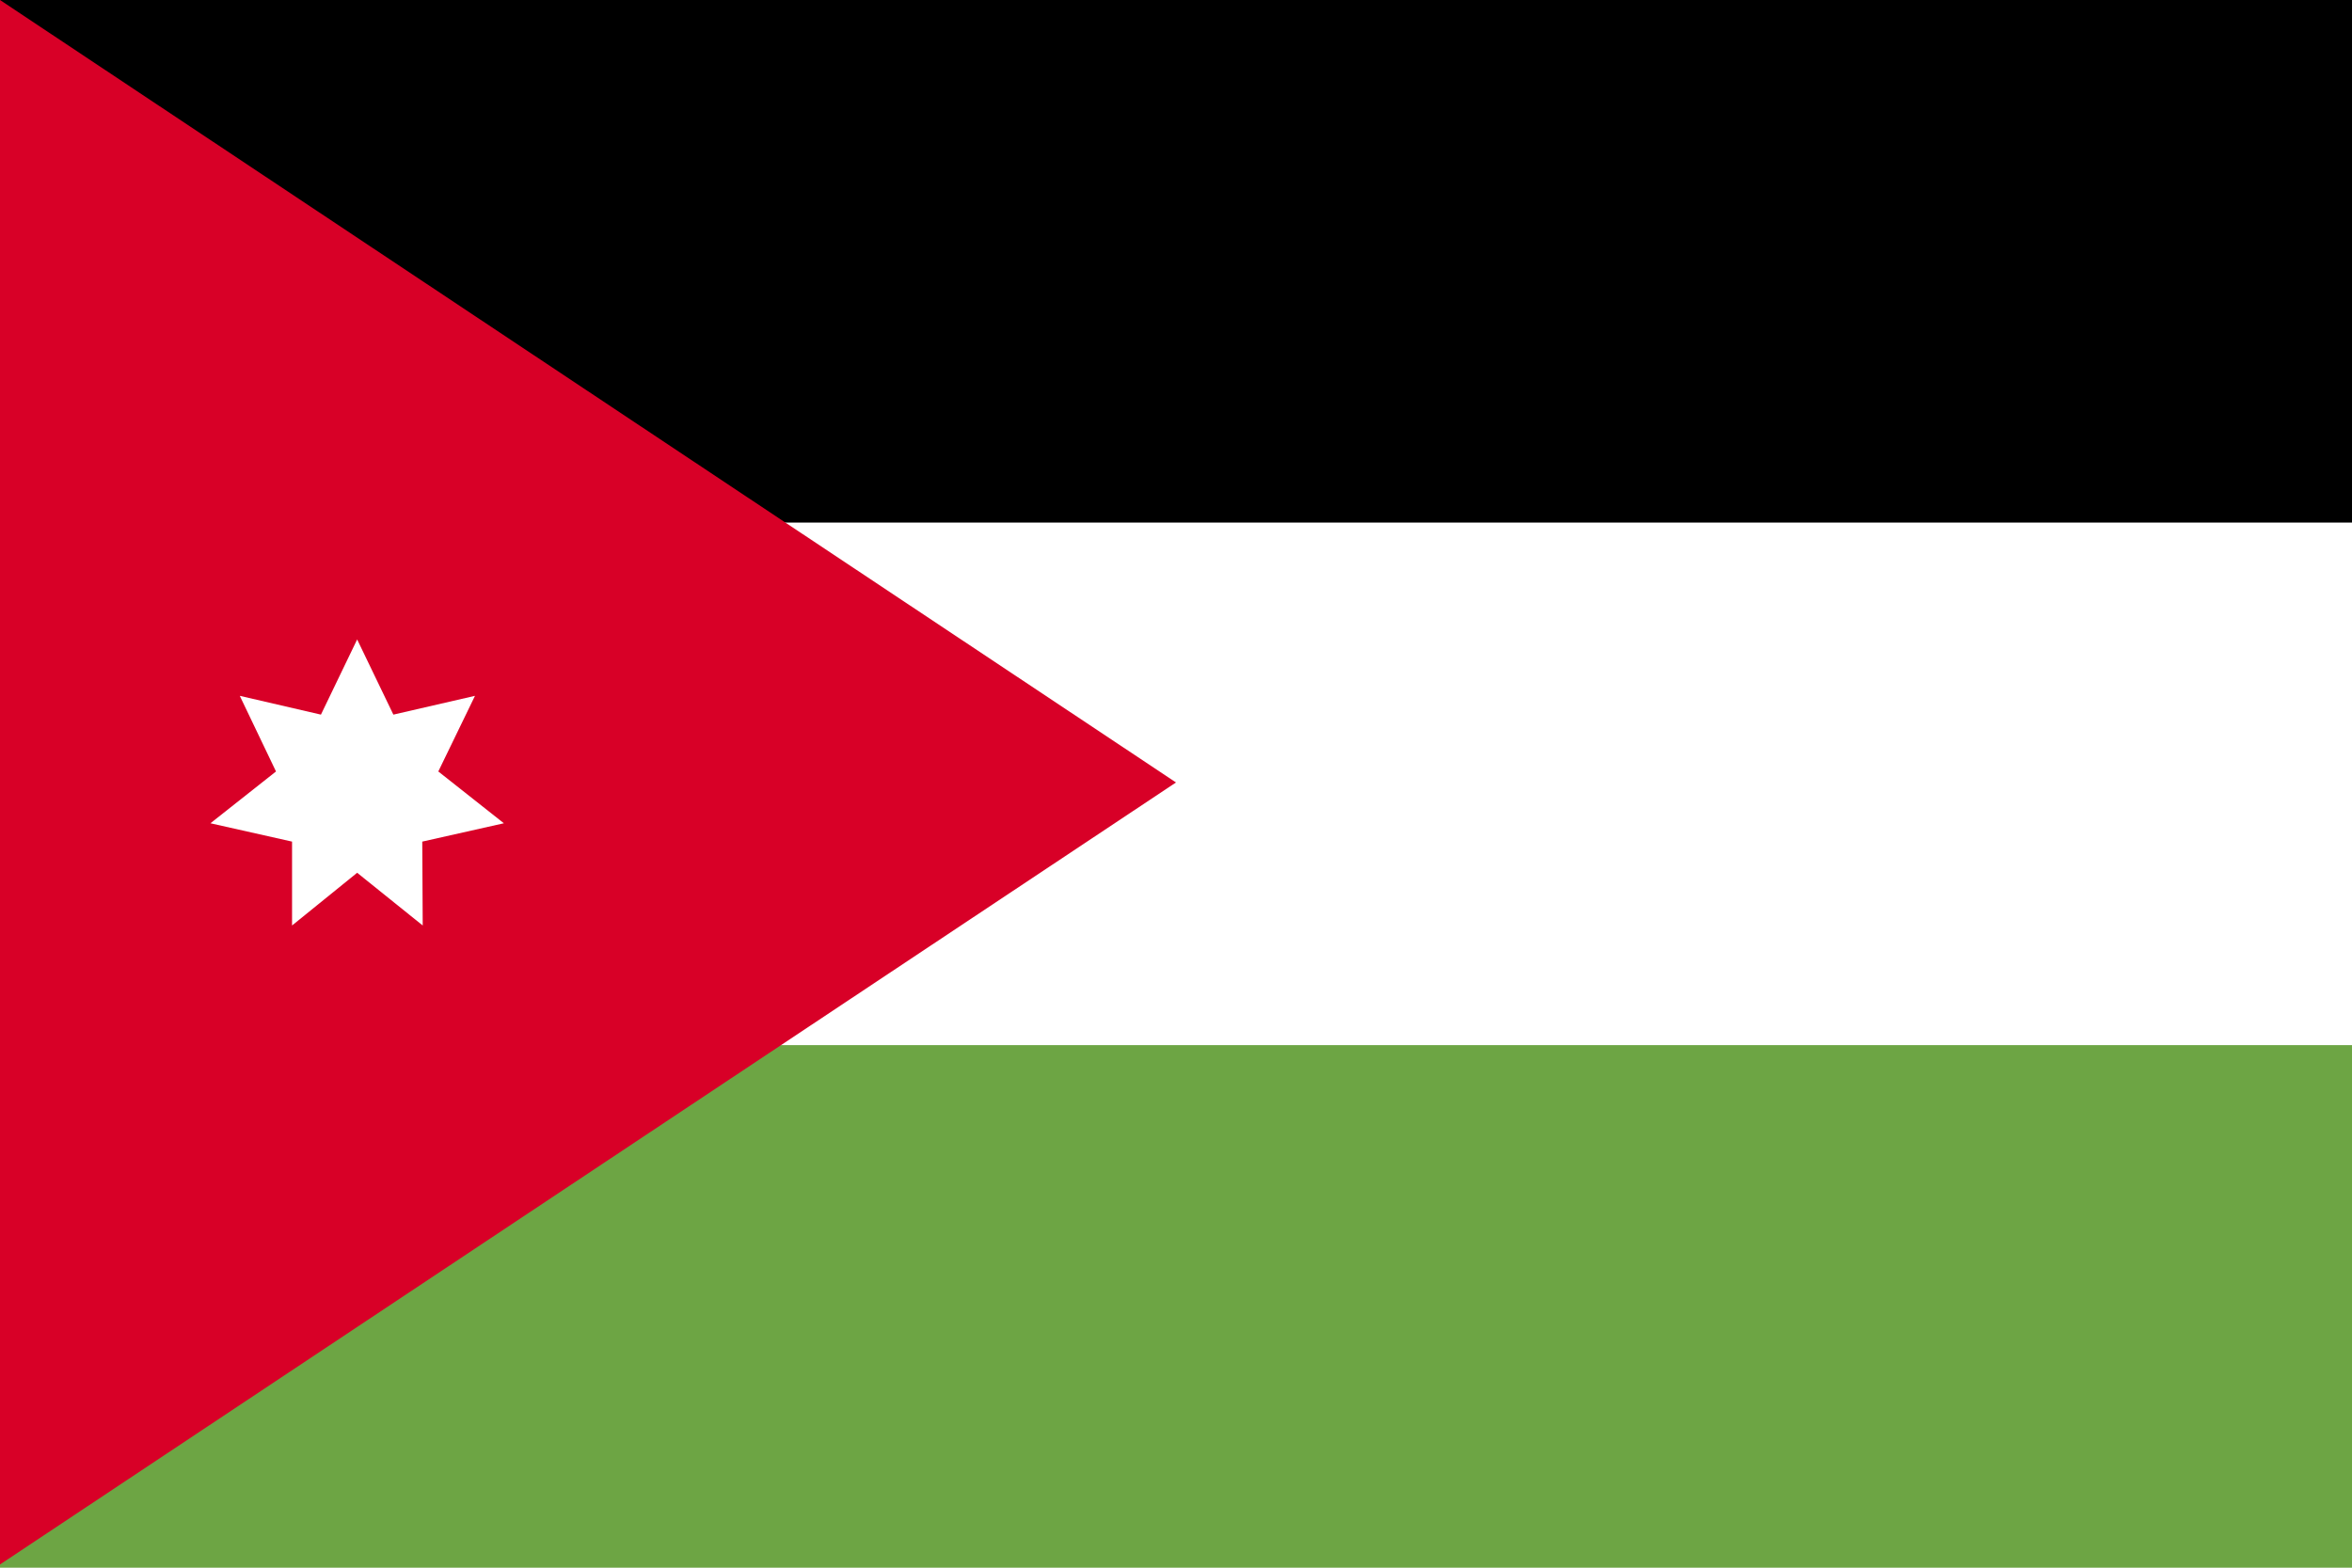
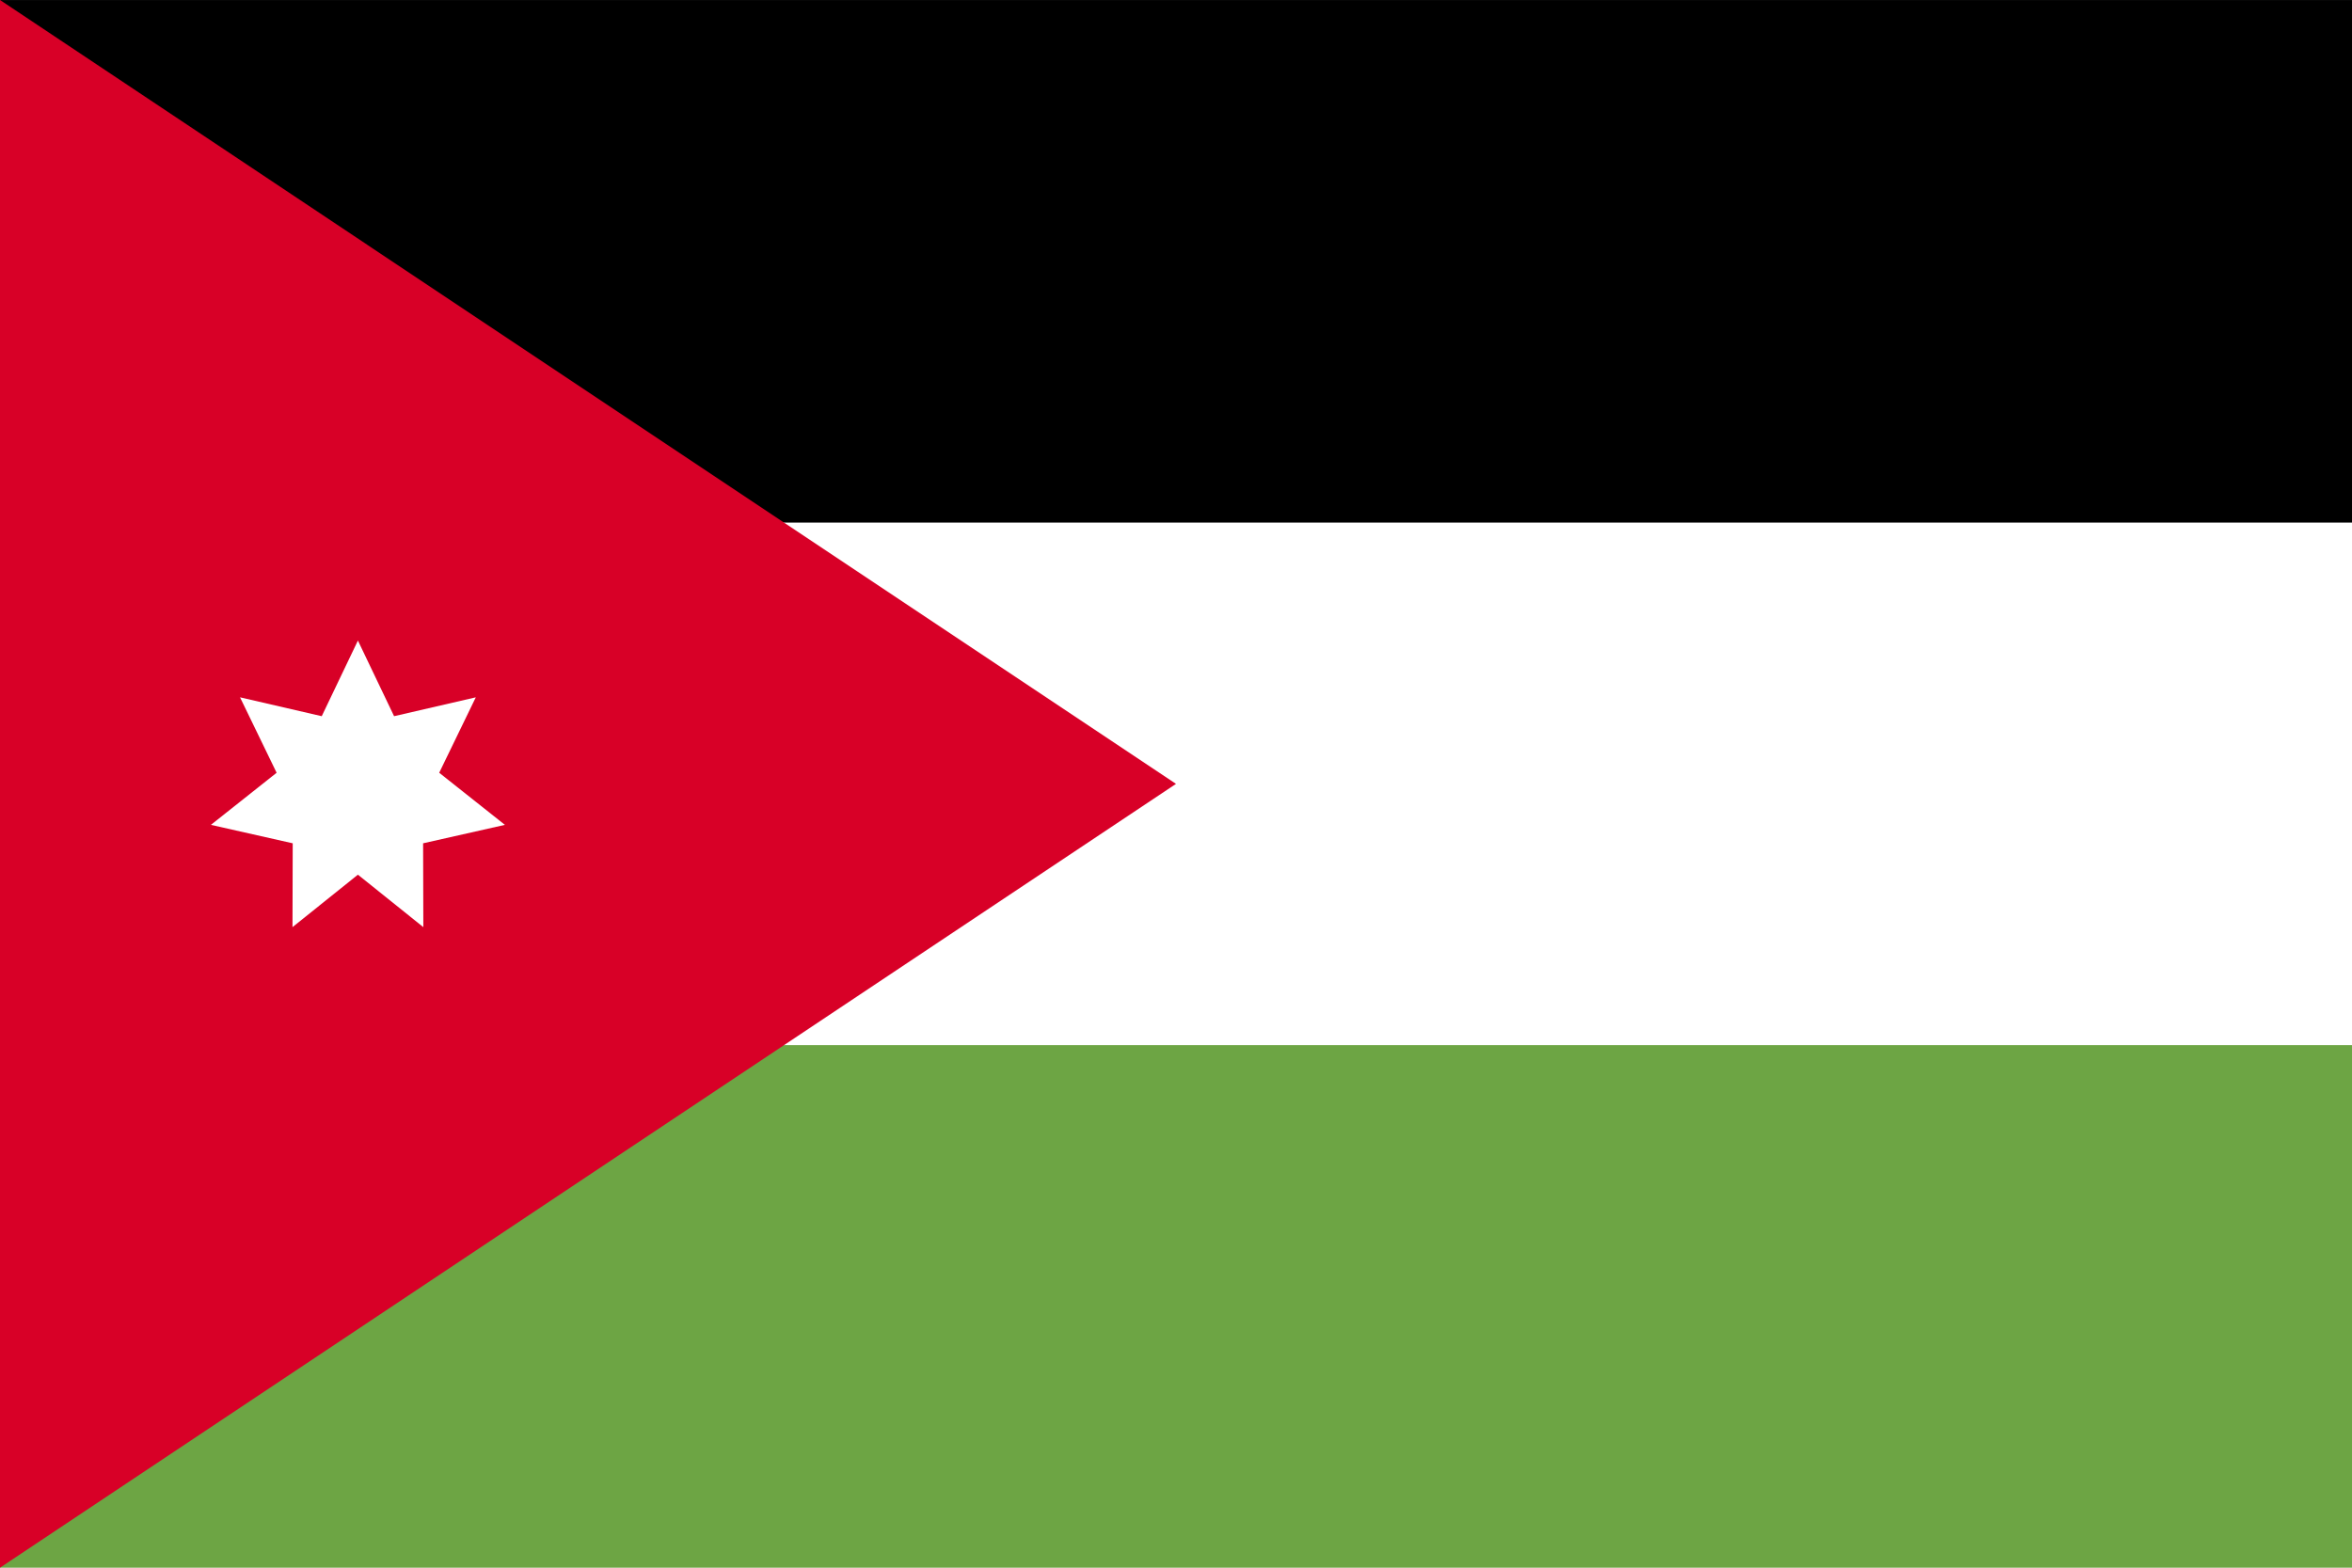
- <svg xmlns="http://www.w3.org/2000/svg" viewBox="0 0 513 342">
-   <path fill="#FFF" d="M0 0h513v342H0z" />
-   <path d="M0 0h513v114H0z" />
-   <path fill="#6DA544" d="M0 228h513v114H0z" />
-   <path fill="#D80027" d="M256.5 170.7 0 341.3V0z" />
-   <path fill="#FFF" d="m77.9 139.5 7.9 16.4 17.8-4.1-8 16.5 14.3 11.3-17.8 4 .1 18.3-14.3-11.5-14.2 11.5v-18.3l-17.8-4 14.3-11.3-7.9-16.5 17.7 4.1z" />
+ <svg xmlns="http://www.w3.org/2000/svg" viewBox="0 85.333 512 341.333">
+   <path fill="#FFF" d="M0 85.339h512v341.326H0z" />
+   <path d="M0 85.339h512v113.775H0z" />
+   <path fill="#6DA544" d="M0 312.89h512v113.775H0z" />
+   <path fill="#D80027" d="M256 256.006 0 426.669V85.331z" />
+   <path fill="#FFF" d="m77.913 224.802 7.876 16.469 17.786-4.11-7.965 16.426 14.303 11.343-17.808 4.014.049 18.255-14.241-11.421-14.241 11.421.05-18.255-17.809-4.014 14.303-11.343-7.965-16.426 17.786 4.11z" />
</svg>
